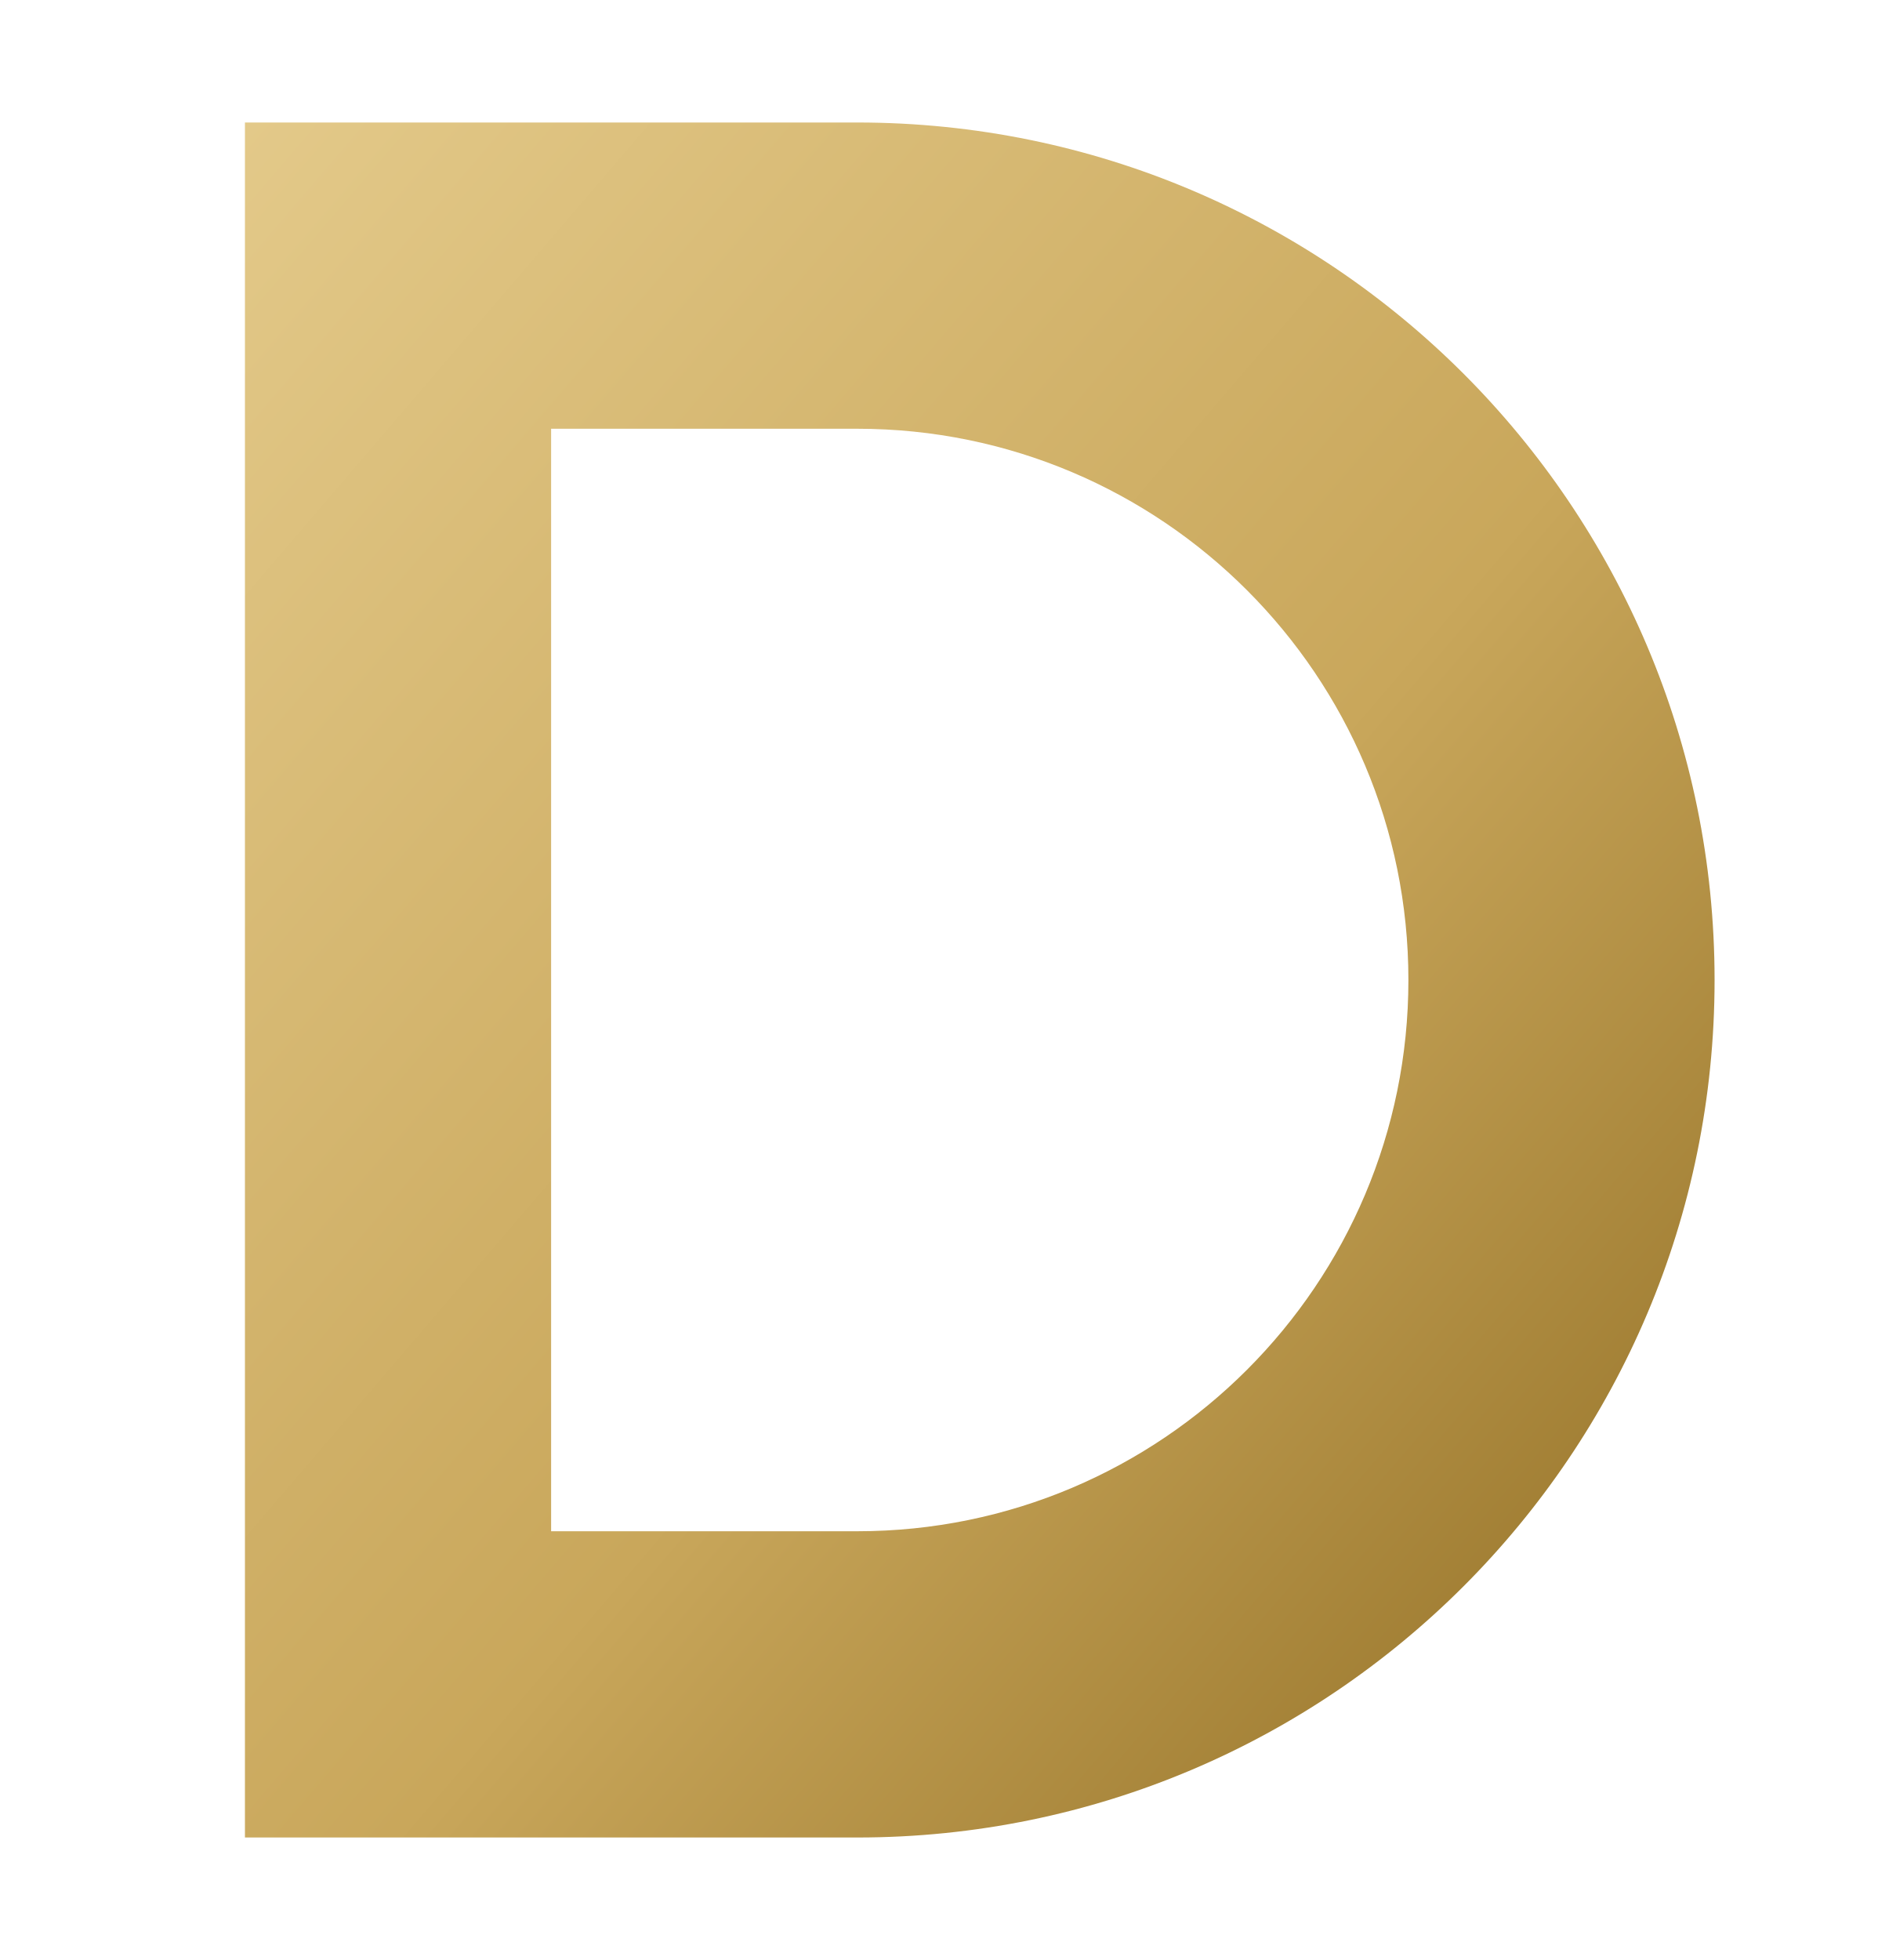
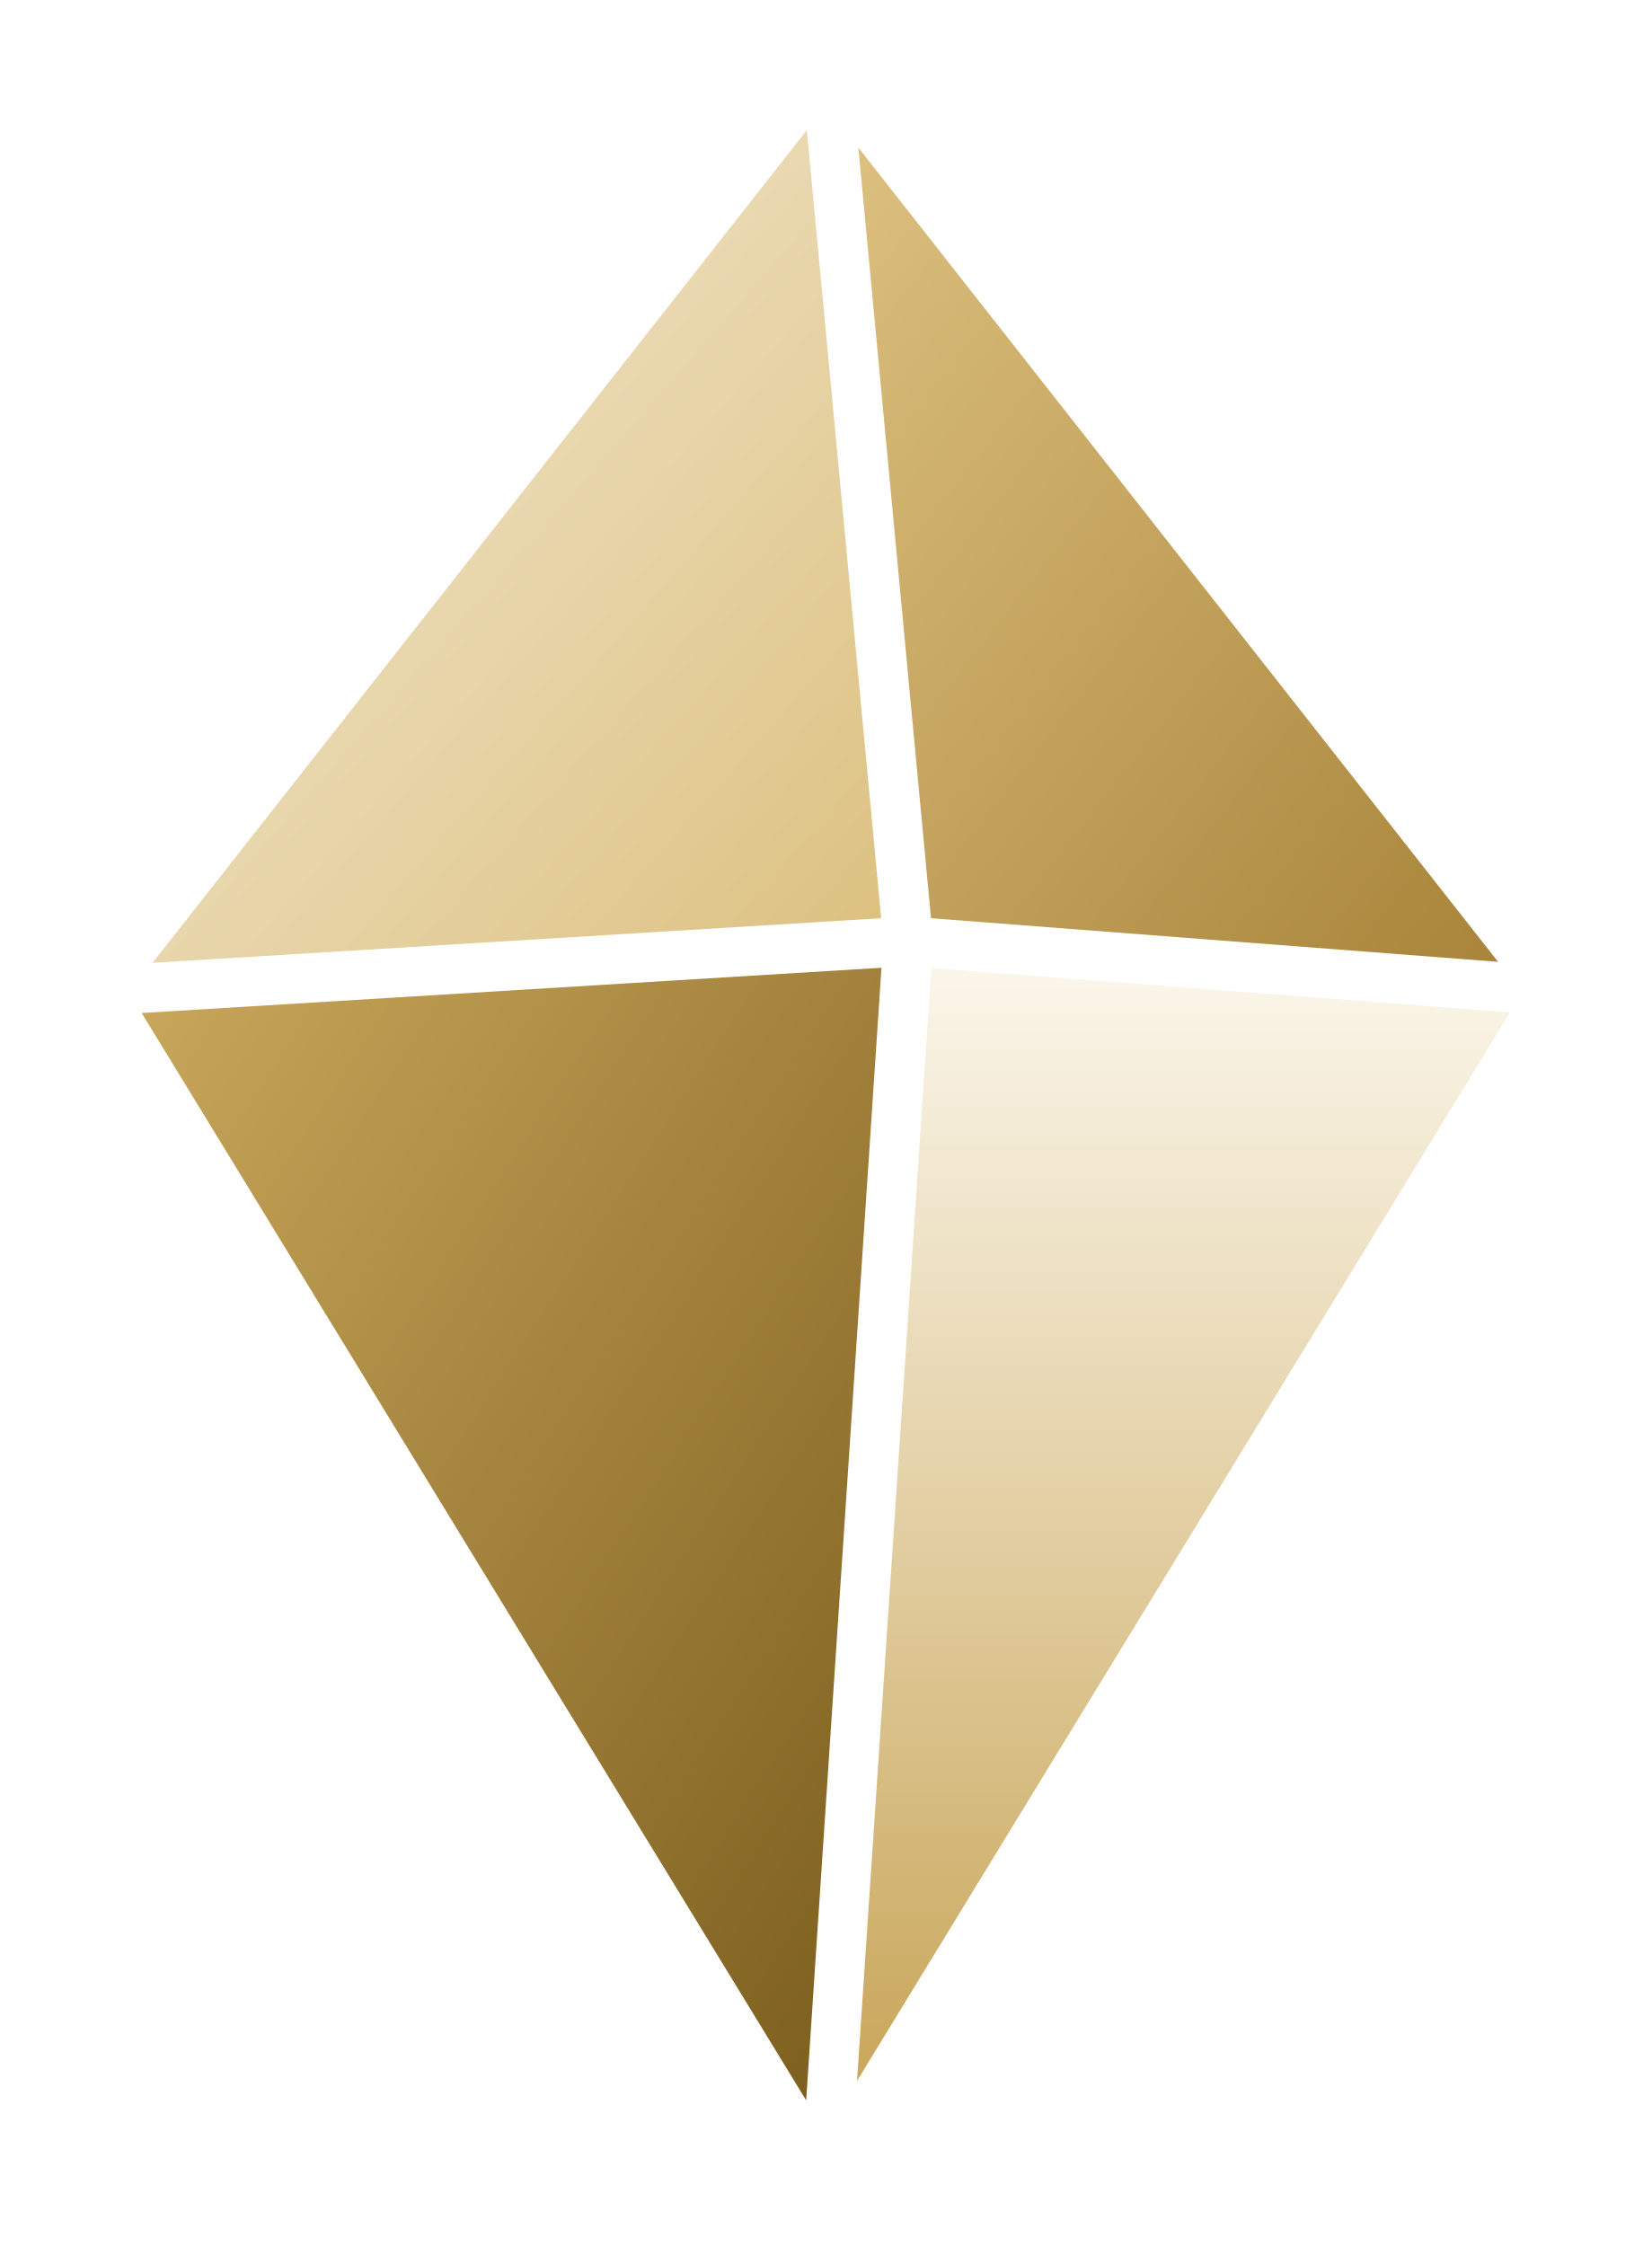
- <svg xmlns="http://www.w3.org/2000/svg" viewBox="31 30 46 48">
+ <svg xmlns="http://www.w3.org/2000/svg" viewBox="29 20 50 68">
  <defs>
-     <linearGradient id="g" x1="0" y1="0" x2="1" y2="1">
-       <stop offset="0" stop-color="#E3C989" />
-       <stop offset="0.55" stop-color="#C9A75B" />
-       <stop offset="1" stop-color="#8F6C22" />
+     <linearGradient id="a" x1="0" y1="0" x2="1" y2="1">
+       <stop offset="0" stop-color="#F4ECD9" />
+       <stop offset="1" stop-color="#DCC07F" />
+     </linearGradient>
+     <linearGradient id="b" x1="0" y1="0" x2="1" y2="1">
+       <stop offset="0" stop-color="#DCC07F" />
+       <stop offset="1" stop-color="#A9843A" />
+     </linearGradient>
+     <linearGradient id="c" x1="0" y1="0" x2="1" y2="1">
+       <stop offset="0" stop-color="#C9A75B" />
+       <stop offset="1" stop-color="#7A5C1C" />
+     </linearGradient>
+     <linearGradient id="d" x1="0" y1="0" x2="0" y2="1">
+       <stop offset="0" stop-color="#FBF6EA" />
+       <stop offset="1" stop-color="#C9A75B" />
    </linearGradient>
  </defs>
-   <path fill="url(#g)" fill-rule="evenodd" d="M37 33h15a21 21 0 0 1 0 42H37Zm7.5 7.5H52a13.5 13.5 0 0 1 0 27h-7.5Z" />
+   <path fill="url(#a)" d="M53.43,23.94 L55.68,47.8 L33.62,49.15 Z" />
+   <path fill="url(#b)" d="M54.99,24.47 L74.36,49.12 L57.19,47.8 Z" />
+   <path fill="url(#c)" d="M33.29,50.67 L55.69,49.3 L53.41,83.59 Z" />
+   <path fill="url(#d)" d="M57.2,49.31 L74.72,50.65 L54.95,83 Z" />
</svg>
